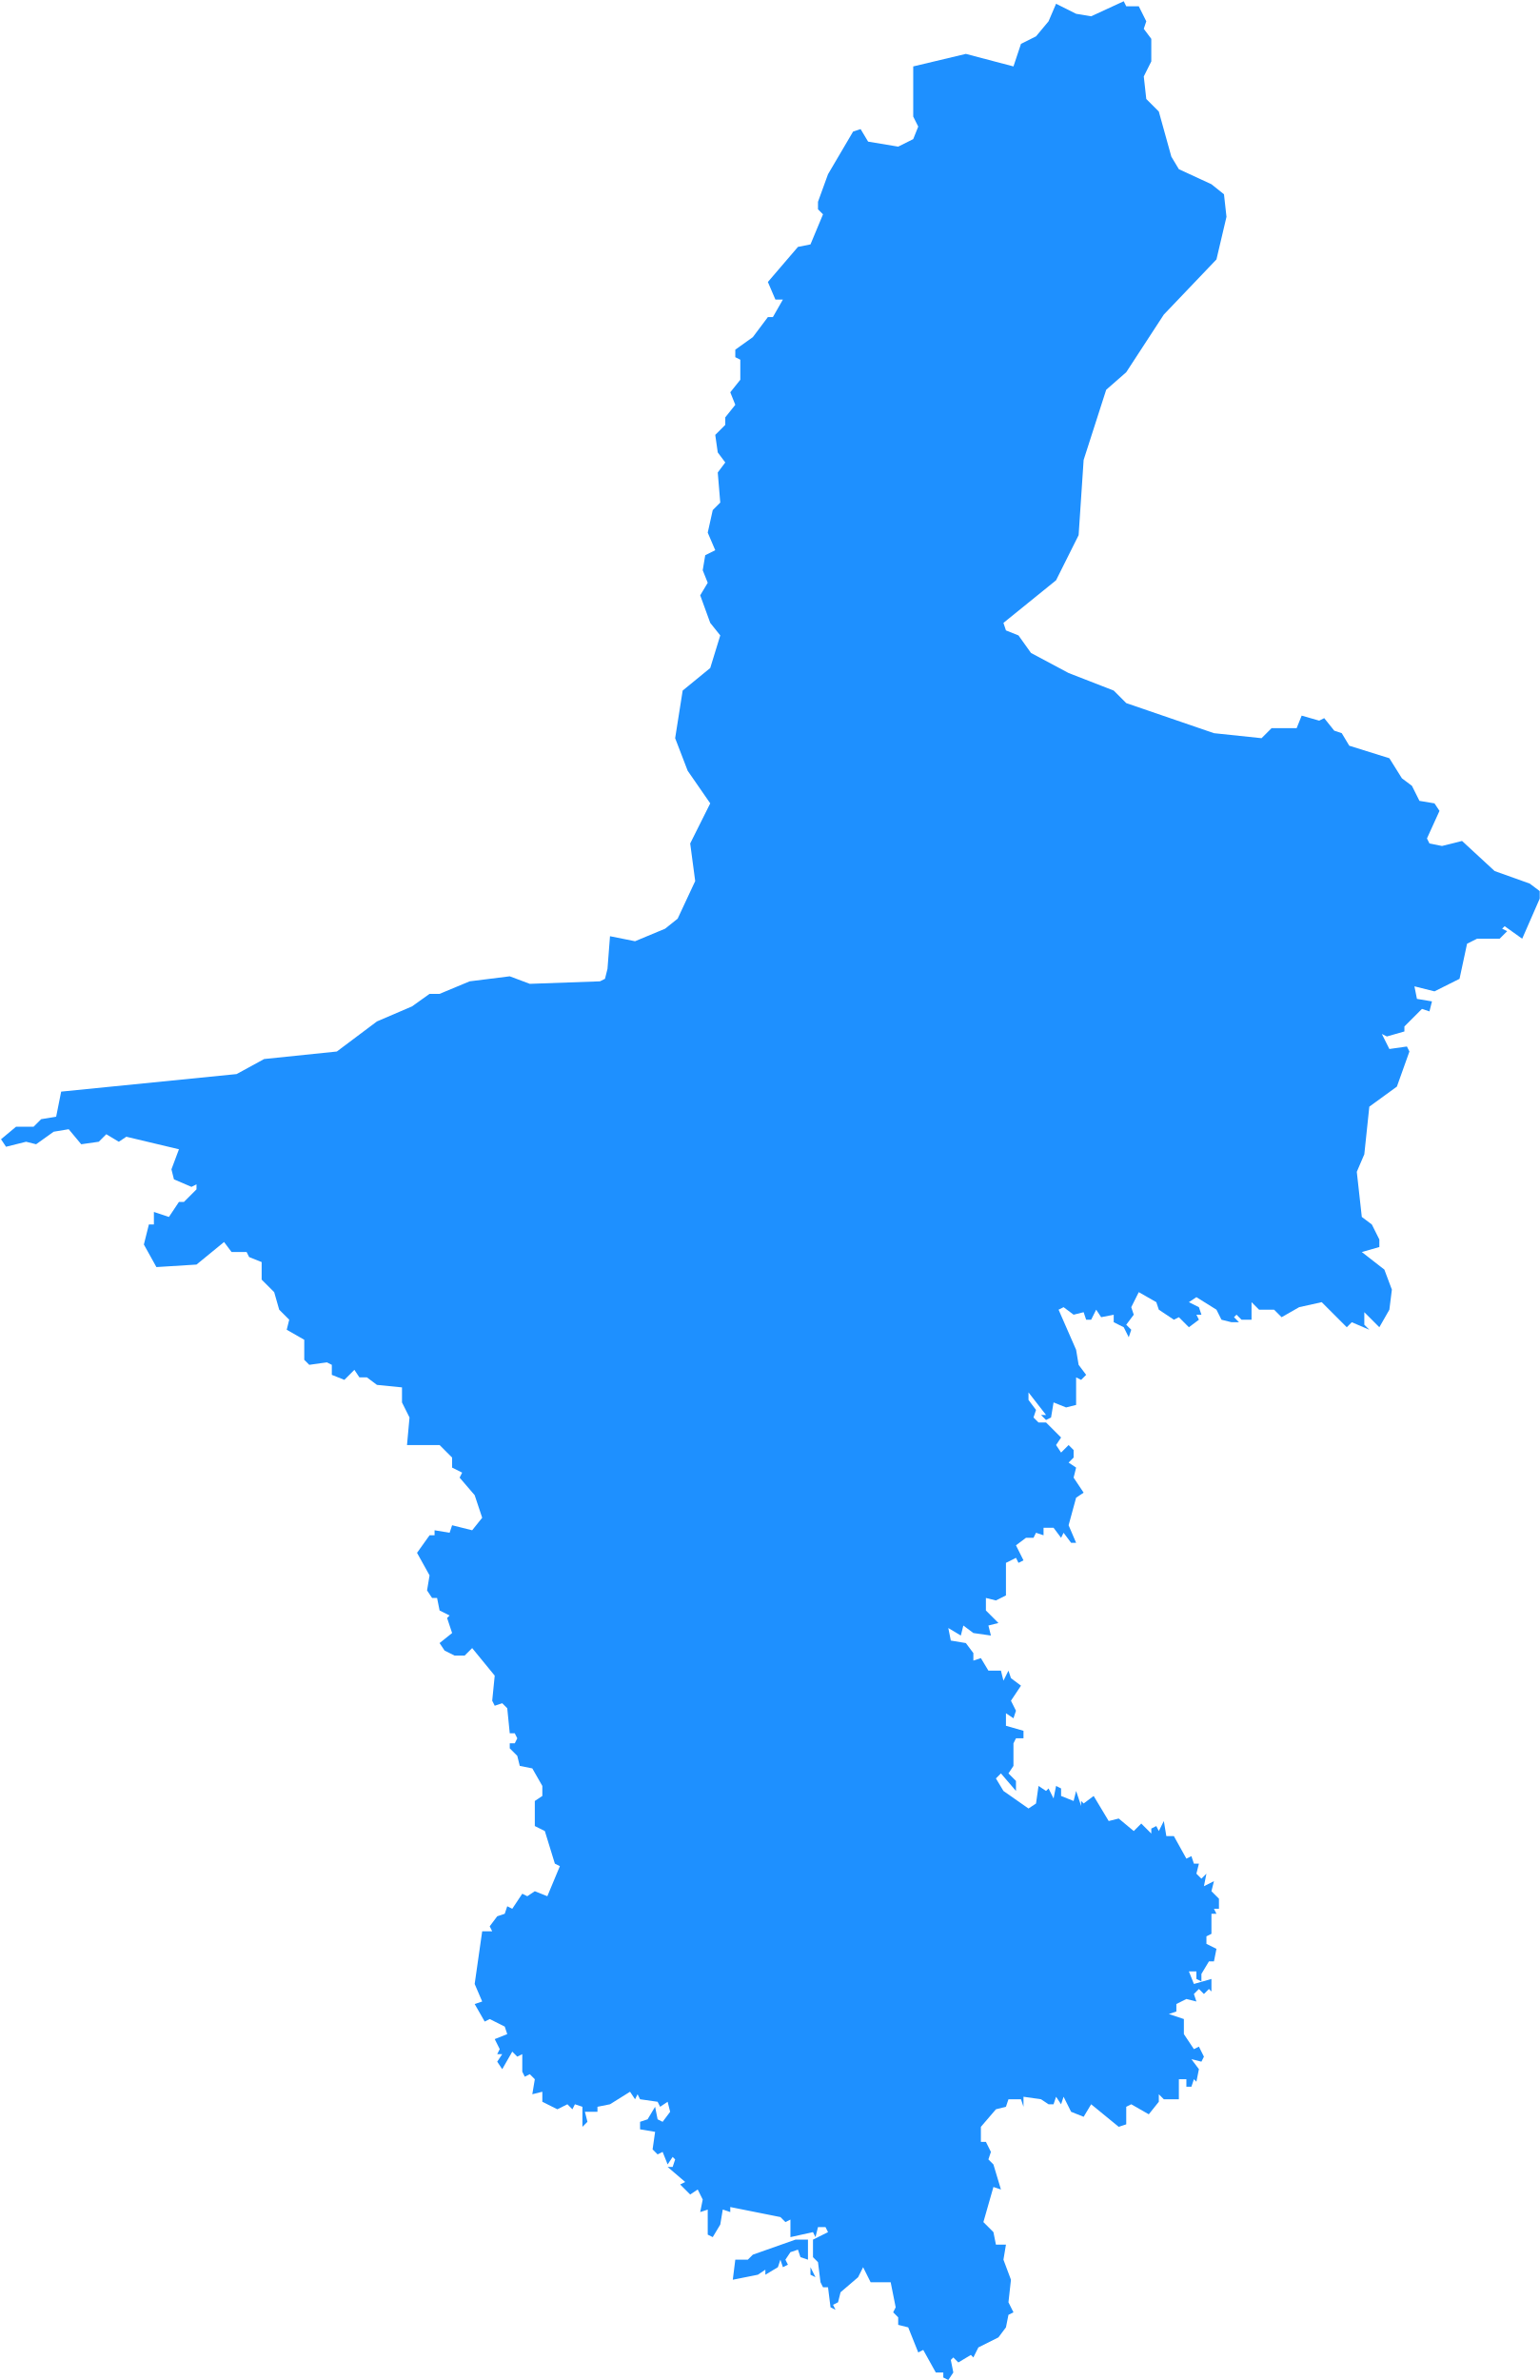
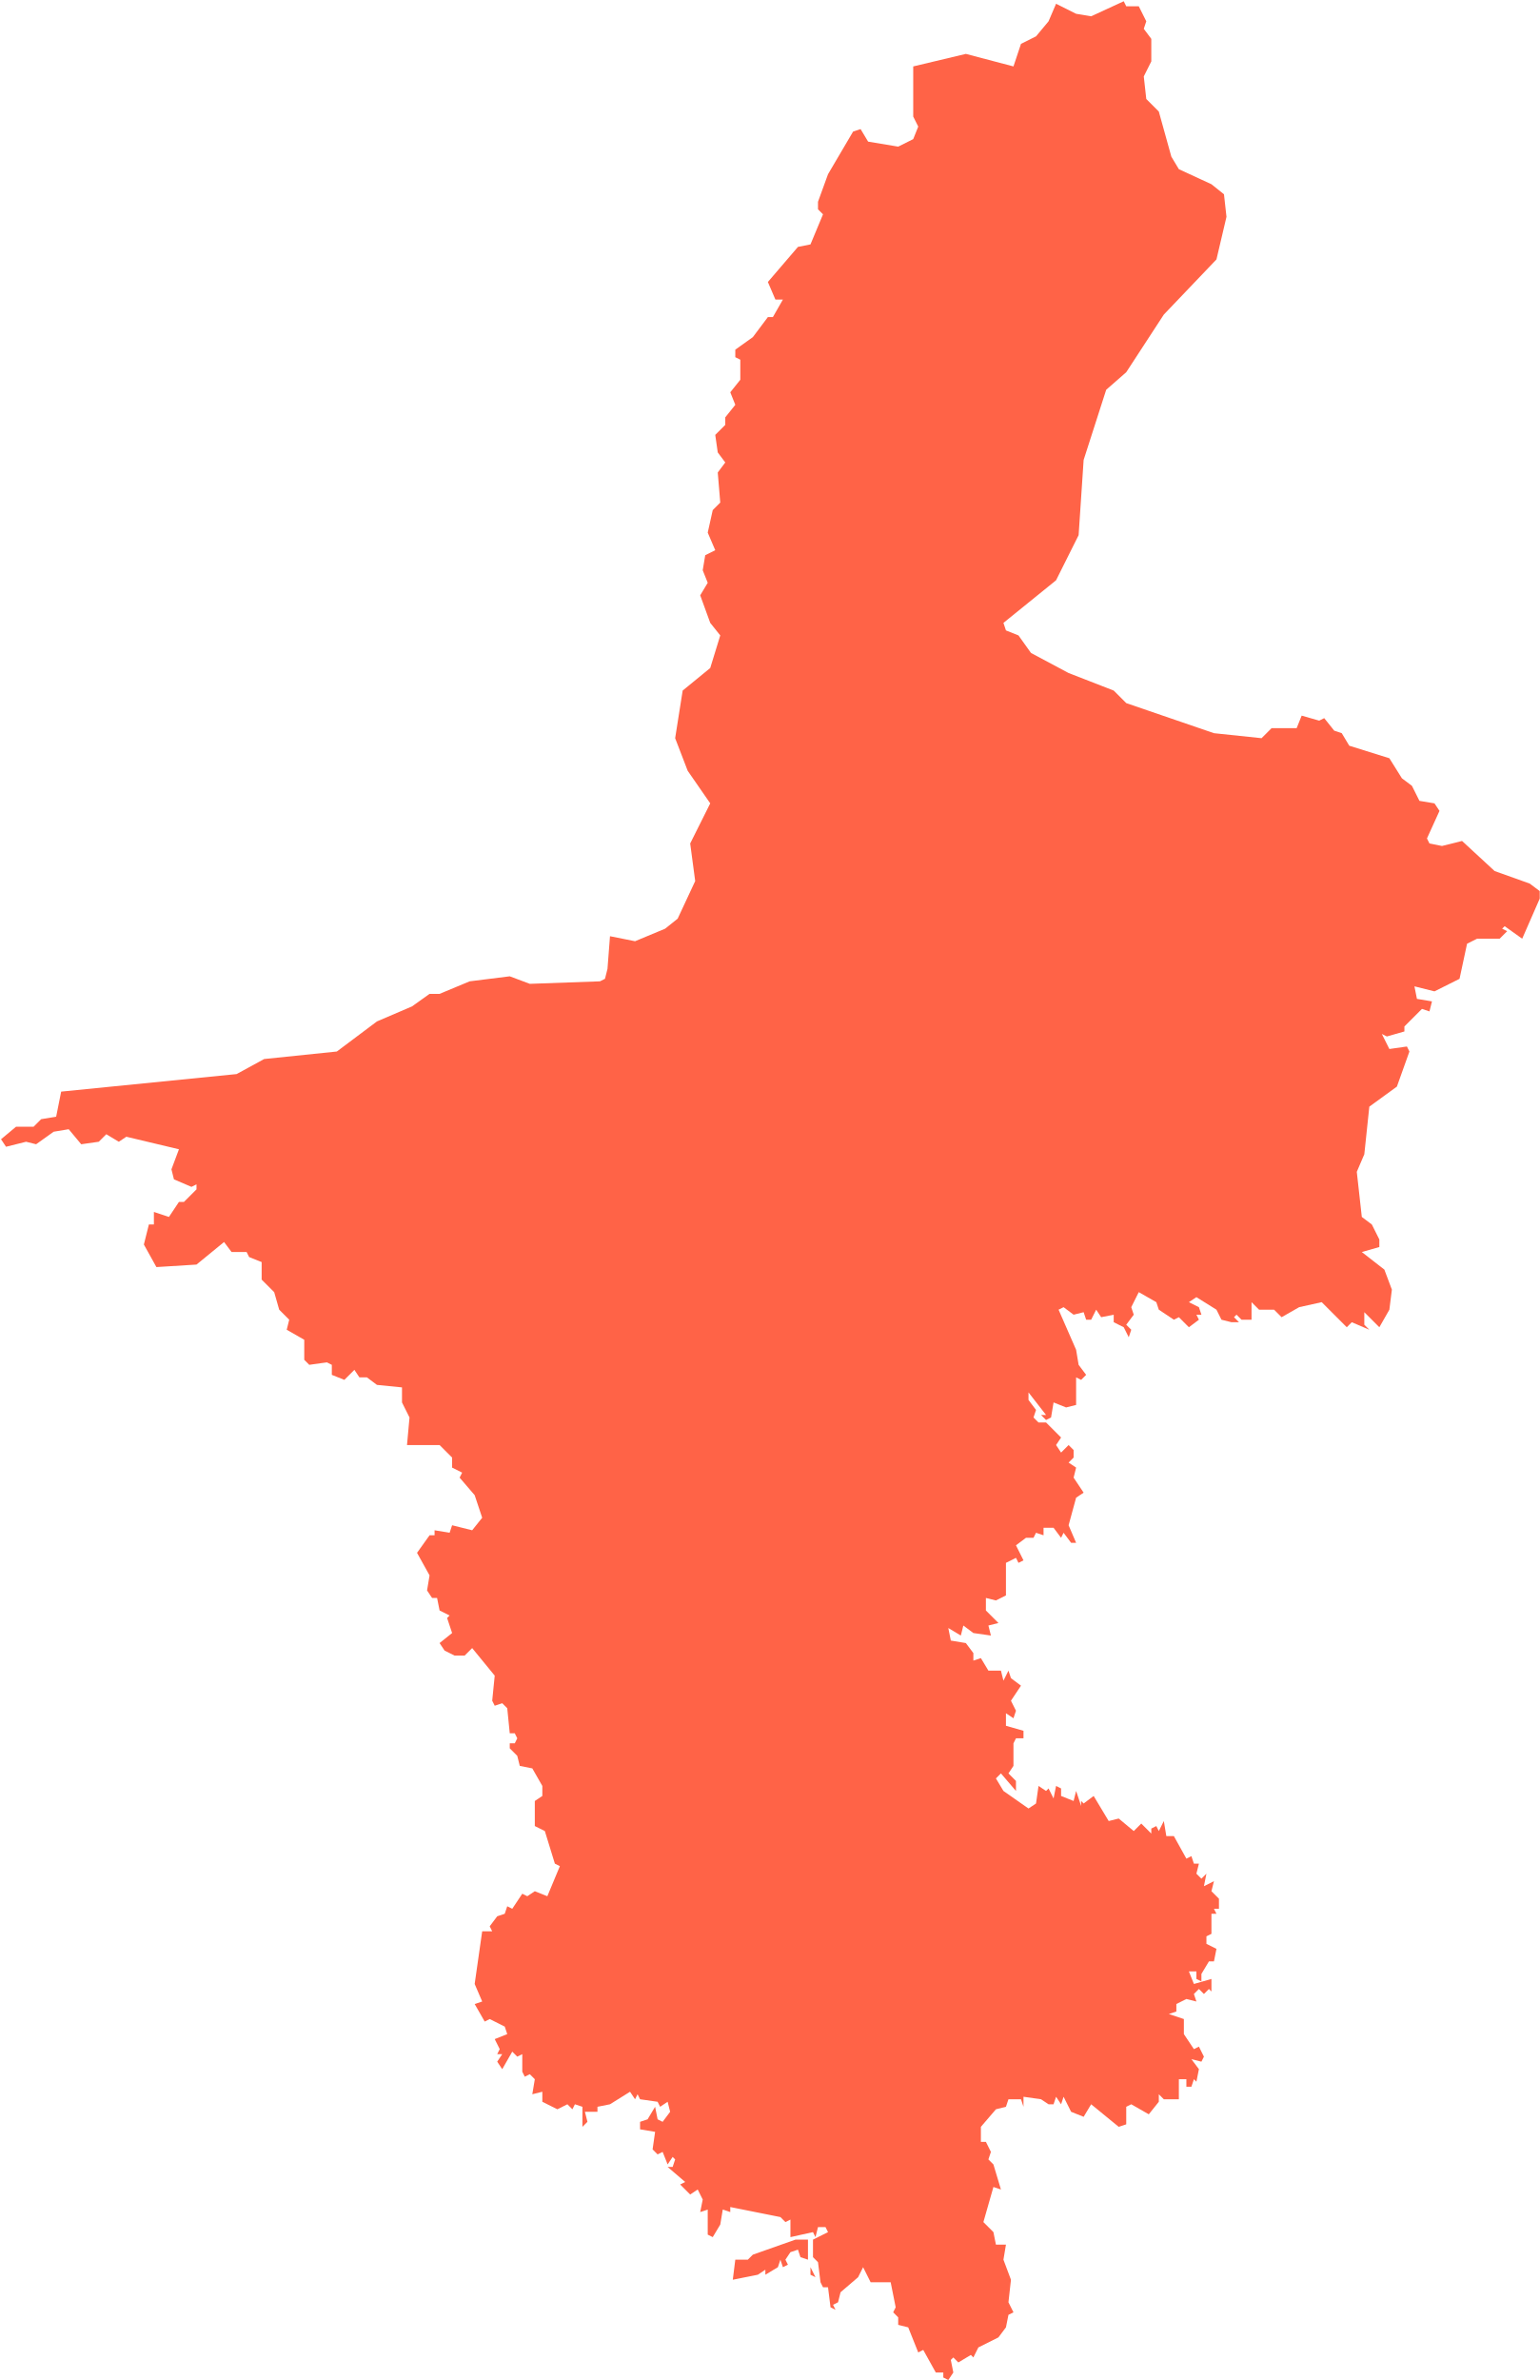
- <svg xmlns="http://www.w3.org/2000/svg" width="614.426" height="949.5" viewBox="-166 -118 614.426 949.5" version="1.1" id="svg1">
-   <defs id="defs1" />
-   <path stroke="#1e90ff" stroke-opacity="0" stroke-width="0" stroke-linecap="round" stroke-linejoin="round" fill="#1e90ff" fill-opacity="1" fill-rule="evenodd" d="m 227.41,519.5 4,1 4,-2 v -13 l 4,-2 1,2 2,-1 -3,-6 4,-3 h 3 l 1,-2 3,1 v -3 h 4 l 3,4 1,-2 3,4 h 2 l -3,-7 3,-11 3,-2 -4,-6 1,-4 -3,-2 2,-2 v -3 l -2,-2 -3,3 -2,-3 2,-3 -6,-6 h -3 l -2,-2 1,-3 -3,-4 v -3 l 7,9 h -2 l 2,2 2,-1 1,-6 5,2 4,-1 v -11 l 2,1 2,-2 -3,-4 -1,-6 -7,-16 2,-1 4,3 4,-1 1,3 h 2 l 2,-4 2,3 5,-1 v 3 l 4,2 2,4 1,-3 -2,-2 3,-4 -1,-3 3,-6 7,4 1,3 6,4 2,-1 4,4 4,-3 -1,-2 h 2 l -1,-3 -4,-2 3,-2 8,5 2,4 4,1 h 3 l -2,-2 1,-1 2,2 h 4 v -7 l 3,3 h 6 l 3,3 7,-4 9,-2 10,10 2,-2 7,3 -2,-2 v -5 l 6,6 4,-7 1,-8 -3,-8 -9,-7 7,-2 v -3 l -3,-6 -4,-3 -2,-18 3,-7 2,-19 11,-8 5,-14 -1,-2 -7,1 -3,-6 2,1 7,-2 v -2 l 7,-7 3,1 1,-4 -6,-1 -1,-5 8,2 10,-5 3,-14 4,-2 h 9 l 3,-3 -2,-1 1,-1 7,5 7,-16 v -3 l -4,-3 -14,-5 -13,-12 -8,2 -5,-1 -1,-2 5,-11 -2,-3 -6,-1 -3,-6 -4,-3 -5,-8 -16,-5 -3,-5 -3,-1 -4,-5 -2,1 -7,-2 -2,5 h -10 l -4,4 -19,-2 -35,-12 -5,-5 -18,-7 -15,-8 -5,-7 -5,-2 -1,-3 21,-17 9,-18 2,-30 9,-28 8,-7 15,-23 21,-22 4,-17 -1,-9 -5,-4 -13,-6 -3,-5 -5,-18 -5,-5 -1,-9 3,-6 v -9 l -3,-4 1,-3 -3,-6 h -5 l -1,-2 -13,6 -6,-1 -8,-4 -3,7 -5,6 -6,3 -3,9 -19,-5 -21,5 v 20 l 2,4 -2,5 -6,3 -12,-2 -3,-5 -3,1 -10,17 -4,11 v 3 l 2,2 -5,12 -5,1 -12,14 3,7 h 3 l -4,7 h -2 l -6,8 -7,5 v 3 l 2,1 v 8 l -4,5 2,5 -4,5 v 3 l -4,4 1,7 3,4 -3,4 1,12 -3,3 -2,9 3,7 -4,2 -1,6 2,5 -3,5 4,11 4,5 -4,13 -11,9 -3,19 5,13 9,13 -8,16 2,15 -7,15 -5,4 -12,5 -10,-2 -1,13 -1,4 -2,1 -28,1 -8,-3 -16,2 -12,5 h -4 l -7,5 -14,6 -16,12 -29,3 -11,6 -70,7 -2,10 -6,1 -3,3 h -7 l -6,5 2,3 8,-2 4,1 7,-5 6,-1 5,6 7,-1 3,-3 5,3 3,-2 21,5 -3,8 1,4 7,3 2,-1 v 2 l -5,5 h -2 l -4,6 -6,-2 v 5 h -2 l -2,8 5,9 16,-1 11,-9 3,4 h 6 l 1,2 5,2 v 7 l 5,5 2,7 4,4 -1,4 7,4 v 8 l 2,2 7,-1 2,1 v 4 l 5,2 4,-4 2,3 h 3 l 4,3 10,1 v 6 l 3,6 -1,11 h 13 l 5,5 v 4 l 4,2 -1,2 6,7 3,9 -4,5 -8,-2 -1,3 -6,-1 v 2 h -2 l -5,7 5,9 -1,6 2,3 h 2 l 1,5 4,2 -1,1 2,6 -5,4 2,3 4,2 h 4 l 3,-3 9,11 -1,10 1,2 3,-1 2,2 1,10 h 2 l 1,2 -1,2 h -2 v 2 l 3,3 1,4 5,1 4,7 v 4 l -3,2 v 10 l 4,2 4,13 2,1 -5,12 -5,-2 -3,2 -2,-1 -4,6 -2,-1 -1,3 -3,1 -3,4 1,2 h -4 l -3,21 3,7 -3,1 4,7 2,-1 6,3 1,3 -5,2 2,4 -1,2 h 2 l -2,3 2,3 4,-7 2,2 2,-1 v 7 l 1,2 2,-1 2,2 -1,6 4,-1 v 4 l 6,3 4,-2 2,2 1,-2 3,1 v 8 l 2,-2 -1,-4 h 5 v -2 l 5,-1 8,-5 2,3 1,-2 1,2 7,1 1,2 3,-2 1,4 -3,4 -2,-1 -1,-5 -3,5 -3,1 v 3 l 6,1 -1,7 2,2 2,-1 2,5 2,-3 1,1 -1,3 h -2 l 7,6 -2,1 4,4 3,-2 2,4 -1,5 3,-1 v 10 l 2,1 3,-5 1,-6 3,1 v -2 l 20,4 2,2 2,-1 v 7 l 9,-2 1,2 1,-4 h 3 l 1,2 -6,3 v 7 l 2,2 1,8 1,2 h 2 l 1,8 2,1 -1,-2 2,-1 1,-4 7,-6 2,-4 3,6 h 8 l 2,10 -1,2 2,2 v 3 l 4,1 4,10 2,-1 5,9 h 3 v 2 l 2,1 2,-3 -1,-5 1,-1 2,2 5,-3 1,1 2,-4 8,-4 3,-4 1,-5 2,-1 -2,-4 1,-9 -3,-8 1,-6 h -4 l -1,-5 -4,-4 4,-14 3,1 -3,-10 -2,-2 1,-3 -2,-4 h -2 v -6 l 6,-7 4,-1 1,-3 h 5 l 1,3 v -4 l 7,1 3,2 h 2 l 1,-3 2,3 1,-3 3,6 5,2 3,-5 11,9 3,-1 v -7 l 2,-1 7,4 4,-5 v -3 l 2,2 h 6 v -8 h 3 v 3 h 2 l 1,-3 1,1 1,-5 -3,-4 4,1 1,-2 -2,-4 -2,1 -4,-6 v -6 l -6,-2 3,-1 v -3 l 4,-2 4,1 -1,-3 2,-2 2,2 2,-2 1,1 v -5 l -7,2 -2,-5 h 3 v 3 l 2,1 v -3 l 3,-5 h 2 l 1,-5 -4,-2 v -3 l 2,-1 v -8 h 2 l -1,-2 h 2 v -4 l -3,-3 1,-4 -4,2 1,-5 -2,2 -2,-2 1,-4 h -2 l -1,-3 -2,1 -5,-9 h -3 l -1,-6 -2,4 -1,-2 -2,1 v 2 l -4,-4 -3,3 -6,-5 -4,1 -6,-10 -4,3 -1,-1 v 2 l -2,-6 -1,4 -5,-2 v -3 l -2,-1 -1,5 -2,-4 -1,1 -3,-2 -1,7 -3,2 -10,-7 -3,-5 2,-2 6,7 v -4 l -3,-3 2,-3 v -9 l 1,-2 h 3 v -3 l -7,-2 v -5 l 3,2 1,-3 -2,-4 4,-6 -4,-3 -1,-3 -2,4 -1,-4 h -5 l -3,-5 -3,1 v -3 l -3,-4 -6,-1 -1,-5 5,3 1,-4 4,3 7,1 -1,-4 4,-1 -5,-5 v -3 z m -71,264 v -8 h -5 l -17,6 -2,2 h -5 l -1,8 10,-2 3,-2 v 2 l 5,-3 1,-3 1,3 2,-1 -1,-2 2,-3 3,-1 1,3 z m 3,7 -2,-4 v 3 z m 0,-8 v 1 z" id="Ningxia" />
+ <svg xmlns="http://www.w3.org/2000/svg" id="svg1" version="1.1" viewBox="-166 -118 614.426 949.5">
+   <path id="Ningxia" fill="#ff6347" fill-opacity="1" fill-rule="evenodd" stroke="#ff6347" stroke-linecap="round" stroke-linejoin="round" stroke-opacity="0" stroke-width="0" d="m227.41 519.5 4 1 4-2v-13l4-2 1 2 2-1-3-6 4-3h3l1-2 3 1v-3h4l3 4 1-2 3 4h2l-3-7 3-11 3-2-4-6 1-4-3-2 2-2v-3l-2-2-3 3-2-3 2-3-6-6h-3l-2-2 1-3-3-4v-3l7 9h-2l2 2 2-1 1-6 5 2 4-1v-11l2 1 2-2-3-4-1-6-7-16 2-1 4 3 4-1 1 3h2l2-4 2 3 5-1v3l4 2 2 4 1-3-2-2 3-4-1-3 3-6 7 4 1 3 6 4 2-1 4 4 4-3-1-2h2l-1-3-4-2 3-2 8 5 2 4 4 1h3l-2-2 1-1 2 2h4v-7l3 3h6l3 3 7-4 9-2 10 10 2-2 7 3-2-2v-5l6 6 4-7 1-8-3-8-9-7 7-2v-3l-3-6-4-3-2-18 3-7 2-19 11-8 5-14-1-2-7 1-3-6 2 1 7-2v-2l7-7 3 1 1-4-6-1-1-5 8 2 10-5 3-14 4-2h9l3-3-2-1 1-1 7 5 7-16v-3l-4-3-14-5-13-12-8 2-5-1-1-2 5-11-2-3-6-1-3-6-4-3-5-8-16-5-3-5-3-1-4-5-2 1-7-2-2 5h-10l-4 4-19-2-35-12-5-5-18-7-15-8-5-7-5-2-1-3 21-17 9-18 2-30 9-28 8-7 15-23 21-22 4-17-1-9-5-4-13-6-3-5-5-18-5-5-1-9 3-6v-9l-3-4 1-3-3-6h-5l-1-2-13 6-6-1-8-4-3 7-5 6-6 3-3 9-19-5-21 5v20l2 4-2 5-6 3-12-2-3-5-3 1-10 17-4 11v3l2 2-5 12-5 1-12 14 3 7h3l-4 7h-2l-6 8-7 5v3l2 1v8l-4 5 2 5-4 5v3l-4 4 1 7 3 4-3 4 1 12-3 3-2 9 3 7-4 2-1 6 2 5-3 5 4 11 4 5-4 13-11 9-3 19 5 13 9 13-8 16 2 15-7 15-5 4-12 5-10-2-1 13-1 4-2 1-28 1-8-3-16 2-12 5h-4l-7 5-14 6-16 12-29 3-11 6-70 7-2 10-6 1-3 3h-7l-6 5 2 3 8-2 4 1 7-5 6-1 5 6 7-1 3-3 5 3 3-2 21 5-3 8 1 4 7 3 2-1v2l-5 5h-2l-4 6-6-2v5h-2l-2 8 5 9 16-1 11-9 3 4h6l1 2 5 2v7l5 5 2 7 4 4-1 4 7 4v8l2 2 7-1 2 1v4l5 2 4-4 2 3h3l4 3 10 1v6l3 6-1 11h13l5 5v4l4 2-1 2 6 7 3 9-4 5-8-2-1 3-6-1v2h-2l-5 7 5 9-1 6 2 3h2l1 5 4 2-1 1 2 6-5 4 2 3 4 2h4l3-3 9 11-1 10 1 2 3-1 2 2 1 10h2l1 2-1 2h-2v2l3 3 1 4 5 1 4 7v4l-3 2v10l4 2 4 13 2 1-5 12-5-2-3 2-2-1-4 6-2-1-1 3-3 1-3 4 1 2h-4l-3 21 3 7-3 1 4 7 2-1 6 3 1 3-5 2 2 4-1 2h2l-2 3 2 3 4-7 2 2 2-1v7l1 2 2-1 2 2-1 6 4-1v4l6 3 4-2 2 2 1-2 3 1v8l2-2-1-4h5v-2l5-1 8-5 2 3 1-2 1 2 7 1 1 2 3-2 1 4-3 4-2-1-1-5-3 5-3 1v3l6 1-1 7 2 2 2-1 2 5 2-3 1 1-1 3h-2l7 6-2 1 4 4 3-2 2 4-1 5 3-1v10l2 1 3-5 1-6 3 1v-2l20 4 2 2 2-1v7l9-2 1 2 1-4h3l1 2-6 3v7l2 2 1 8 1 2h2l1 8 2 1-1-2 2-1 1-4 7-6 2-4 3 6h8l2 10-1 2 2 2v3l4 1 4 10 2-1 5 9h3v2l2 1 2-3-1-5 1-1 2 2 5-3 1 1 2-4 8-4 3-4 1-5 2-1-2-4 1-9-3-8 1-6h-4l-1-5-4-4 4-14 3 1-3-10-2-2 1-3-2-4h-2v-6l6-7 4-1 1-3h5l1 3v-4l7 1 3 2h2l1-3 2 3 1-3 3 6 5 2 3-5 11 9 3-1v-7l2-1 7 4 4-5v-3l2 2h6v-8h3v3h2l1-3 1 1 1-5-3-4 4 1 1-2-2-4-2 1-4-6v-6l-6-2 3-1v-3l4-2 4 1-1-3 2-2 2 2 2-2 1 1v-5l-7 2-2-5h3v3l2 1v-3l3-5h2l1-5-4-2v-3l2-1v-8h2l-1-2h2v-4l-3-3 1-4-4 2 1-5-2 2-2-2 1-4h-2l-1-3-2 1-5-9h-3l-1-6-2 4-1-2-2 1v2l-4-4-3 3-6-5-4 1-6-10-4 3-1-1v2l-2-6-1 4-5-2v-3l-2-1-1 5-2-4-1 1-3-2-1 7-3 2-10-7-3-5 2-2 6 7v-4l-3-3 2-3v-9l1-2h3v-3l-7-2v-5l3 2 1-3-2-4 4-6-4-3-1-3-2 4-1-4h-5l-3-5-3 1v-3l-3-4-6-1-1-5 5 3 1-4 4 3 7 1-1-4 4-1-5-5v-3zm-71 264v-8h-5l-17 6-2 2h-5l-1 8 10-2 3-2v2l5-3 1-3 1 3 2-1-1-2 2-3 3-1 1 3zm3 7-2-4v3zm0-8v1z" />
</svg>
